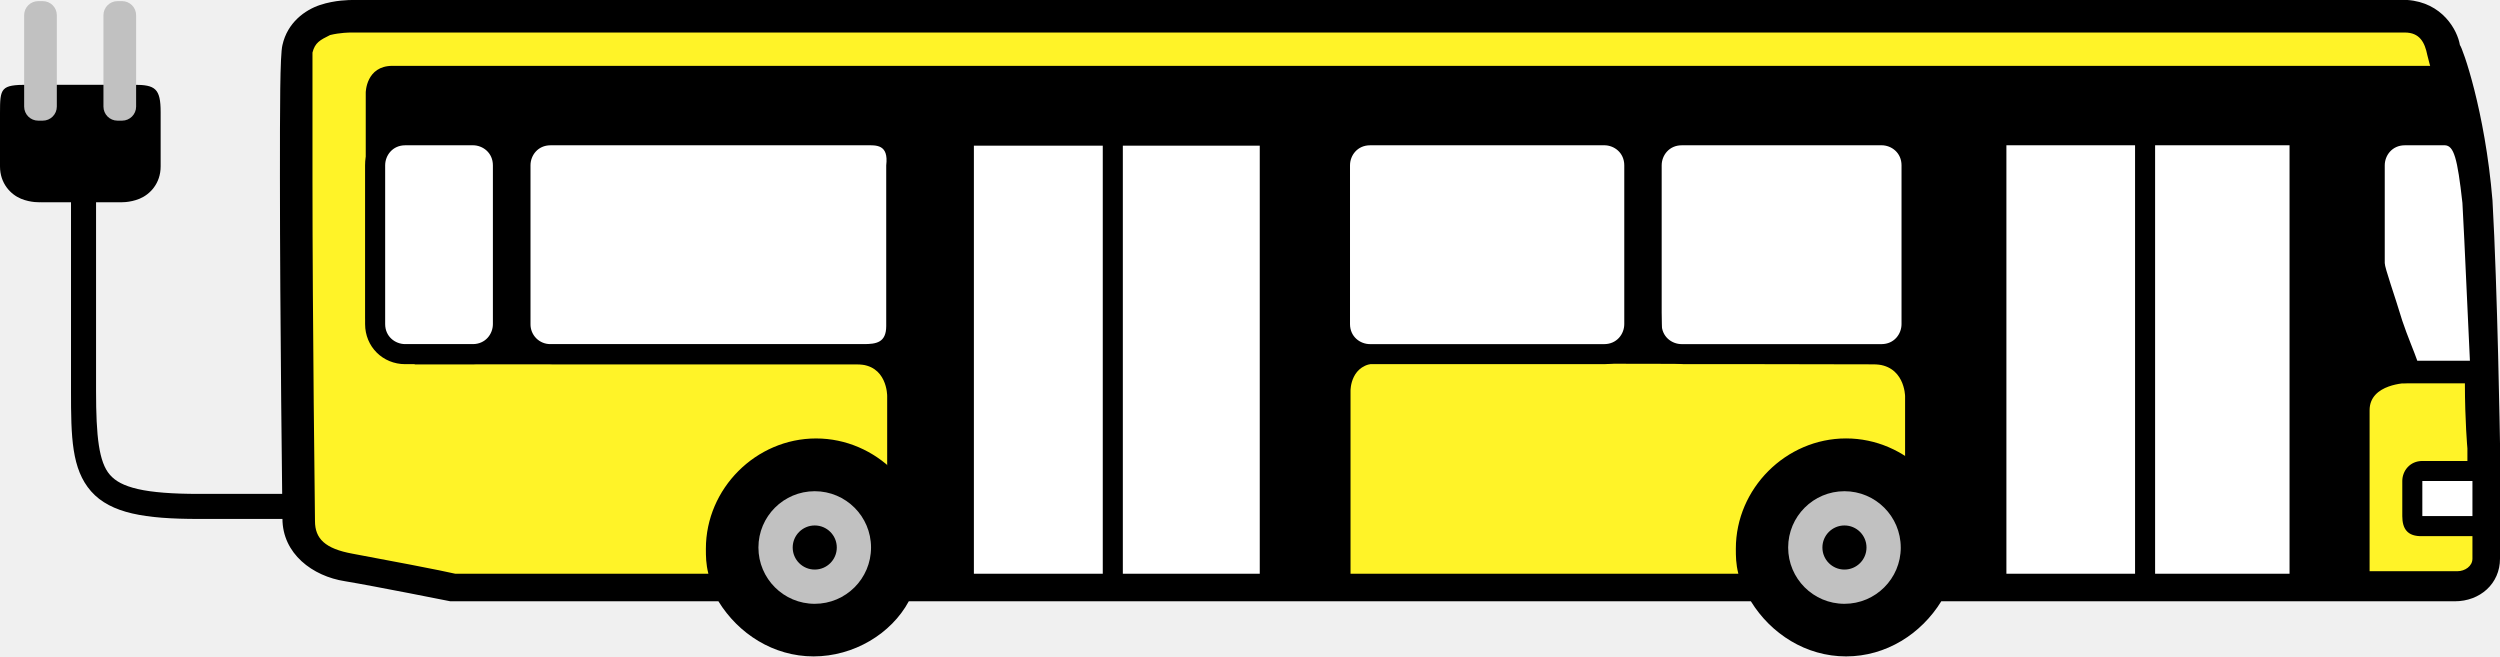
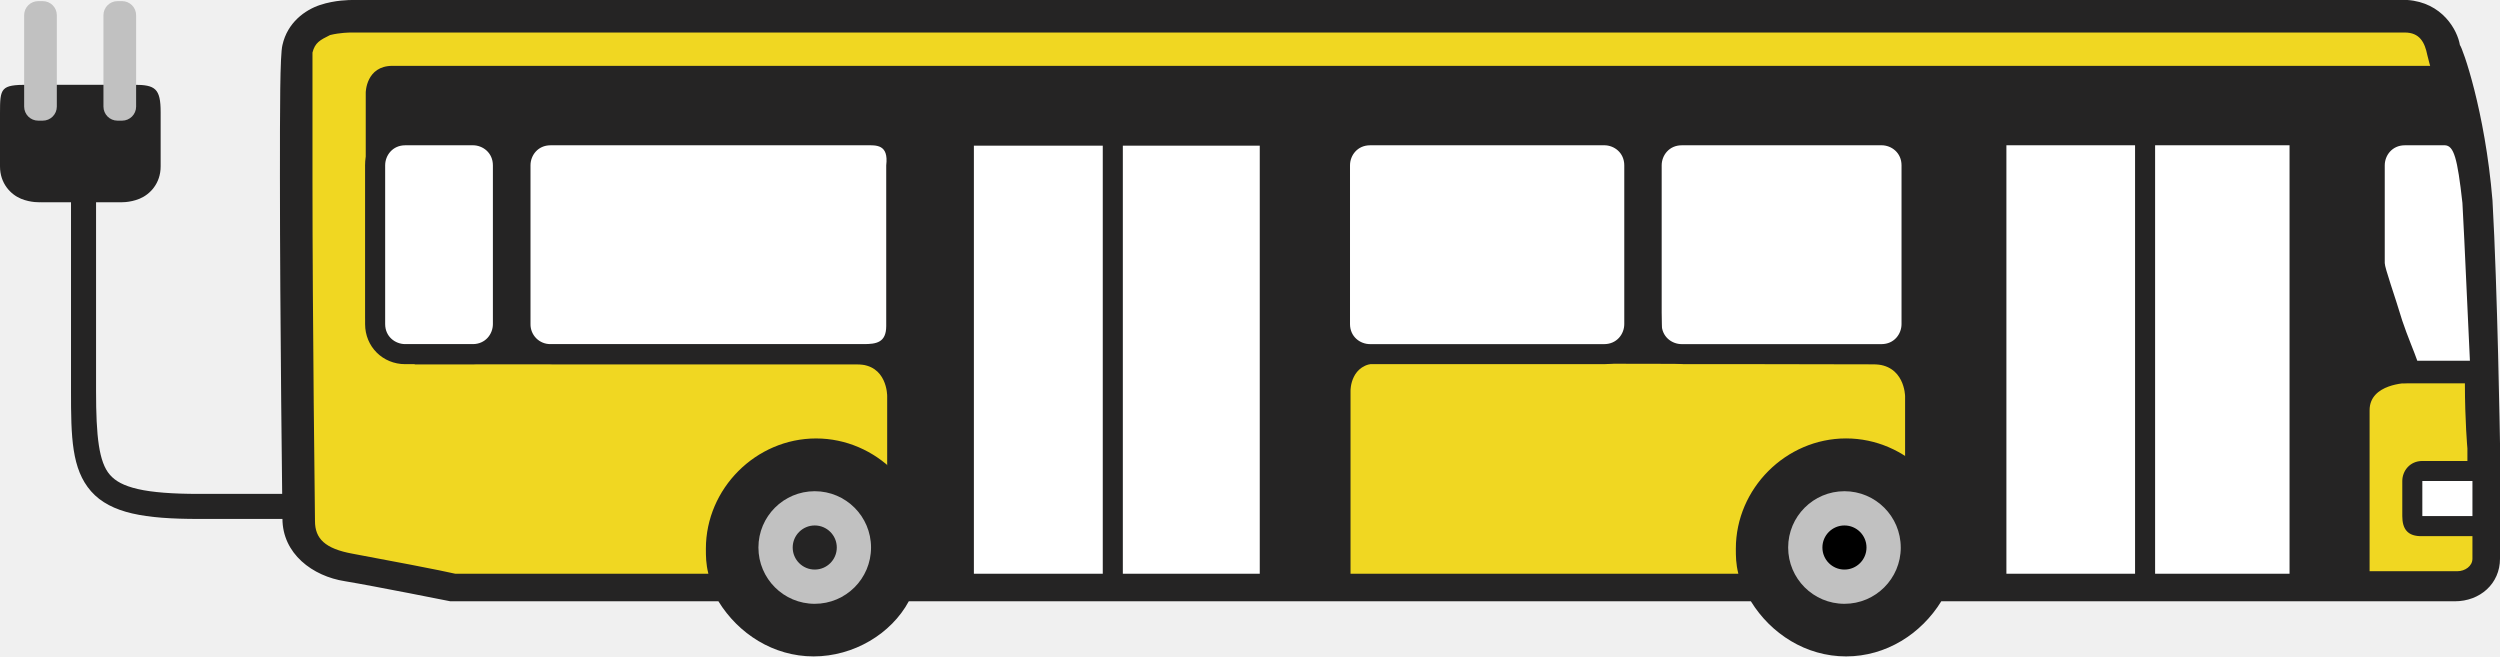
- <svg xmlns="http://www.w3.org/2000/svg" height="26.199" width="99.783" viewBox="-255 347 99.783 26.199">
-   <g transform="translate(4.766 -36.287)">
-     <path d="M-247.744 405.104l5.774 1.589h80.296l1.166-.742-.212-15.519-2.066-6.462h-83.792l-1.378 1.007z" fill="#fff328" />
-     <path d="M-243.204 397.829h17.642c1.218 0 1.206 1.262 1.206 1.262v3.378l.857 4.138 17.637.056v-7.79s-.01-1.088 1.086-1.086l19.775.038c1.262.002 1.273 1.273 1.273 1.273v3.071l2.06 4.607 16.48-.038v-7.078c0-1.068 1.509-1.086 1.509-1.086l-1.543-4.646.264-4.555.636-.583h2.86l-.768-2.875h-81.87c-1.06 0-1.068 1.067-1.068 1.067v9.007l.281.75z" />
-     <path d="M-163.475 404.256l-.053-2.171 2.914.053v2.224zm2.808-5.985l-2.914-.106-1.641-4.237.264-4.555.636-.583h2.86l.795 2.384zm-19.492 8.422l.212-18.115 11.864.053.212 18.274zm-11.758-9.323l-1.483-.185-.398-8.077 1.828-.424 8.05.053.69.795-.107 7.203-.688.583zm-13.613-.052l-.847-.9.106-6.886.741-.9 10.196.185 1.033.9-.635 7.362-1.166.345zm-15.837 9.428l.053-18.009 12.236-.053.053 18.009zm-17.637-10.223l.794.9 13.295.107 1.006-1.007-.106-7.044-.794-.848h-13.4l-.583.636zm-5.884.215l.974.75 3.52.037.787-.749-.225-7.528-1.16-.45-3.097-.007-.689.688z" fill="#fff" />
-     <path d="M-245.694 383.287c-.1 0-.699-.001-1.299.199s-1.3.7-1.5 1.6c-.1.4-.1 2.5-.1 5.3 0 5.6.1 13.6.1 13.6 0 1.4 1.2 2.3 2.5 2.5 1.2.2 4.2.8 4.2.8h10.701c.8 1.3 2.198 2.2 3.798 2.2s3.101-.9 3.801-2.2h33.61c.8 1.3 2.2 2.2 3.8 2.2 1.6 0 3-.9 3.8-2.2h20.5c1 0 1.8-.7 1.8-1.7v-4.6s-.1-6.2-.3-9.7c-.3-3.6-1.2-6.1-1.3-6.2-.1-.6-.701-1.7-2.101-1.8h-81.908zm-.1 1.298h82.01c.6 0 .8.4.9.9.212.869.514 1.717.752 2.875l-1.851.026c-.9.013-1.6.7-1.6 1.6v3.9c0 .9 1.399 4.4 1.399 4.4.1.2.2.3.4.3h2.4c0 1.5.1 2.6.1 2.6v.5h-1.799c-.5 0-.8.4-.8.8v1.4c0 .5.2.819.8.8h2v.9c0 .3-.301.5-.601.5h-5.799v-17.4c0-.1-.002-.2-.102-.3-.1-.1-.198-.1-.298-.1h-12.202c-.1 0-.198 0-.298.1-.1.1-.1.201-.1.3v17.5h-1.3c.1-.3.099-.6.099-1 0-2.4-2-4.4-4.4-4.4-2.4 0-4.399 2-4.399 4.4 0 .3 0 .6.1 1h-18.301v-17.485a.4.4 0 00-.4-.4h-12.21a.4.4 0 00-.4.4v17.486h-1.2c.1-.3.1-.6.1-1 0-2.4-2-4.4-4.4-4.4-2.4 0-4.398 2-4.398 4.4 0 .3 0 .6.1 1h-10.1c-.4-.1-3.002-.6-4.102-.8-1.1-.2-1.5-.602-1.5-1.302 0 0-.1-8-.1-13.6v-5.099c.1-.4.302-.5.702-.7.4-.1.798-.1.798-.1zm2.202 3.702c-.9 0-1.602.7-1.602 1.6v6.335c0 .9.702 1.6 1.602 1.6h2.699c.9 0 1.6-.7 1.6-1.6v-6.336c0-.9-.7-1.6-1.6-1.6zm5.898 0c-.9 0-1.6.7-1.6 1.6v6.335c0 .9.7 1.6 1.6 1.6h12.5c.9 0 1.602-.7 1.602-1.6v-6.336c0-.905-.802-1.6-1.602-1.6zm32.611 0c-.9 0-1.601.7-1.601 1.6v6.335c0 .9.701 1.6 1.601 1.6h9.348c.9 0 1.6-.7 1.6-1.6v-6.336c0-.9-.7-1.6-1.6-1.6zm12.54 0c-.9 0-1.6.7-1.6 1.6v6.335c0 .9.7 1.6 1.6 1.6h7.974c.9 0 1.6-.7 1.6-1.6v-6.336c0-.905-.8-1.6-1.6-1.6zm-51.05.798h2.7c.4 0 .8.301.8.801v6.336c0 .4-.3.799-.8.799h-2.7c-.4 0-.8-.299-.8-.799v-6.336c0-.4.3-.8.8-.8zm5.8 0h12.599c.4 0 .902-.047.8.801v6.416c-.001.662-.4.719-.9.719h-12.5a.787.787 0 01-.798-.799v-6.336c0-.4.298-.8.798-.8zm32.71 0h9.348c.4 0 .799.301.799.801v6.336c0 .4-.3.8-.8.8h-9.347c-.4 0-.8-.3-.8-.8v-6.336c0-.4.3-.8.8-.8zm12.44 0h7.975c.4 0 .798.301.798.801v6.336c0 .4-.298.8-.798.8h-7.976c-.4 0-.799-.3-.799-.8v-6.336c0-.4.3-.8.8-.8zm12.959 0h5.135v17.102h-5.135zm5.935 0h5.366v17.102h-5.366zm9.965 0h1.6c.359.015.501.501.701 2.301.1 1.8.199 4.3.299 6.3h-2.1c-.1-.3-.4-1-.6-1.6-.3-1-.699-2.1-.699-2.3v-3.9c0-.4.3-.8.8-.8zm-57.111.016h5.144v17.086h-5.144zm5.945 0h5.465v17.086h-5.465zm-12.244 12.885c1.8 0 3.201 1.4 3.201 3.2 0 1.8-1.401 3.2-3.201 3.2s-3.2-1.4-3.2-3.2c0-1.8 1.4-3.2 3.2-3.2zm41.211 0c1.8 0 3.2 1.4 3.2 3.2 0 1.8-1.5 3.2-3.2 3.2-1.8 0-3.201-1.4-3.201-3.2 0-1.8 1.401-3.2 3.201-3.2zm22.9.5h2v1.4h-2z" />
-     <path d="M-223.764 405.14a3.483 3.483 0 01-3.484 3.483 3.483 3.483 0 01-3.483-3.483 3.483 3.483 0 013.483-3.483 3.483 3.483 0 013.484 3.483z" paint-order="stroke fill markers" />
-     <path d="M-225 405.14a2.247 2.247 0 01-2.248 2.247 2.247 2.247 0 01-2.247-2.247 2.247 2.247 0 012.247-2.247A2.247 2.247 0 01-225 405.14z" fill="#c1c1c1" paint-order="stroke fill markers" />
-     <path d="M-226.367 405.14a.88.88 0 01-.88.88.88.88 0 01-.88-.88.88.88 0 01.88-.88.88.88 0 01.88.88zm43.702 0a3.483 3.483 0 01-3.483 3.483 3.483 3.483 0 01-3.483-3.483 3.483 3.483 0 013.483-3.483 3.483 3.483 0 013.483 3.483z" paint-order="stroke fill markers" />
-     <path d="M-183.9 405.14a2.247 2.247 0 01-2.248 2.247 2.247 2.247 0 01-2.247-2.247 2.247 2.247 0 012.247-2.247 2.247 2.247 0 012.247 2.247z" fill="#c1c1c1" paint-order="stroke fill markers" />
-     <path d="M-185.268 405.14a.88.88 0 01-.88.88.88.88 0 01-.88-.88.88.88 0 01.88-.88.88.88 0 01.88.88z" paint-order="stroke fill markers" />
-     <path style="line-height:normal;font-variant-ligatures:normal;font-variant-position:normal;font-variant-caps:normal;font-variant-numeric:normal;font-variant-alternates:normal;font-feature-settings:normal;text-indent:0;text-align:start;text-decoration-line:none;text-decoration-style:solid;text-decoration-color:#000;text-transform:none;text-orientation:mixed;white-space:normal;shape-padding:0;isolation:auto;mix-blend-mode:normal;solid-color:#000;solid-opacity:1" d="M-259.766 387.796v2.132c0 .684.428 1.12.836 1.29.408.17.8.14.8.14l-.024.003h3.188l-.025-.002s.393.028.8-.142c.408-.17.837-.605.837-1.29v-2.161c0-.945-.213-1.095-1.061-1.095h-4.244c-1.075 0-1.107.126-1.107 1.125z" color="#000" font-weight="400" font-family="sans-serif" overflow="visible" />
-     <rect width="1.304" height="4.771" x="-258.802" y="383.332" ry=".561" fill="#c1c1c1" paint-order="stroke fill markers" />
-     <rect ry=".561" y="383.332" x="-255.637" height="4.771" width="1.304" fill="#c1c1c1" paint-order="stroke fill markers" />
-     <path style="line-height:normal;font-variant-ligatures:normal;font-variant-position:normal;font-variant-caps:normal;font-variant-numeric:normal;font-variant-alternates:normal;font-feature-settings:normal;text-indent:0;text-align:start;text-decoration-line:none;text-decoration-style:solid;text-decoration-color:#000;text-transform:none;text-orientation:mixed;white-space:normal;shape-padding:0;isolation:auto;mix-blend-mode:normal;solid-color:#000;solid-opacity:1" d="M-256.932 390.207v8.686c0 1.84.023 3.116.801 4.003.39.444.945.724 1.645.885.7.161 1.558.219 2.662.219h3.761v-1h-3.761c-1.067 0-1.866-.062-2.438-.193-.571-.132-.897-.317-1.117-.569-.44-.503-.553-1.53-.553-3.345v-8.686z" color="#000" font-weight="400" font-family="sans-serif" overflow="visible" />
+ <svg xmlns="http://www.w3.org/2000/svg" height="26.199" width="99.783" viewBox="-255 347 99.783 26.199" version="1.1" id="svg30">
+   <defs id="defs34" />
+   <g transform="translate(4.766 -36.287)" id="g28">
+     <path d="M-247.744 405.104l5.774 1.589h80.296l1.166-.742-.212-15.519-2.066-6.462h-83.792l-1.378 1.007z" fill="#fff328" id="path2" style="fill:#f0d722;fill-opacity:1" />
+     <path d="M-243.204 397.829h17.642c1.218 0 1.206 1.262 1.206 1.262v3.378l.857 4.138 17.637.056v-7.79s-.01-1.088 1.086-1.086l19.775.038c1.262.002 1.273 1.273 1.273 1.273v3.071l2.06 4.607 16.48-.038v-7.078c0-1.068 1.509-1.086 1.509-1.086l-1.543-4.646.264-4.555.636-.583h2.86l-.768-2.875h-81.87c-1.06 0-1.068 1.067-1.068 1.067v9.007l.281.75z" id="path4" style="fill:#252424;fill-opacity:1" />
+     <path d="M-163.475 404.256l-.053-2.171 2.914.053v2.224zm2.808-5.985l-2.914-.106-1.641-4.237.264-4.555.636-.583h2.86l.795 2.384zm-19.492 8.422l.212-18.115 11.864.053.212 18.274zm-11.758-9.323l-1.483-.185-.398-8.077 1.828-.424 8.05.053.69.795-.107 7.203-.688.583zm-13.613-.052l-.847-.9.106-6.886.741-.9 10.196.185 1.033.9-.635 7.362-1.166.345zm-15.837 9.428l.053-18.009 12.236-.053.053 18.009zm-17.637-10.223l.794.9 13.295.107 1.006-1.007-.106-7.044-.794-.848h-13.4l-.583.636zm-5.884.215l.974.75 3.52.037.787-.749-.225-7.528-1.16-.45-3.097-.007-.689.688z" fill="#fff" id="path6" />
+     <path d="M-245.694 383.287c-.1 0-.699-.001-1.299.199s-1.3.7-1.5 1.6c-.1.4-.1 2.5-.1 5.3 0 5.6.1 13.6.1 13.6 0 1.4 1.2 2.3 2.5 2.5 1.2.2 4.2.8 4.2.8h10.701c.8 1.3 2.198 2.2 3.798 2.2s3.101-.9 3.801-2.2h33.61c.8 1.3 2.2 2.2 3.8 2.2 1.6 0 3-.9 3.8-2.2h20.5c1 0 1.8-.7 1.8-1.7v-4.6s-.1-6.2-.3-9.7c-.3-3.6-1.2-6.1-1.3-6.2-.1-.6-.701-1.7-2.101-1.8h-81.908zm-.1 1.298h82.01c.6 0 .8.4.9.9.212.869.514 1.717.752 2.875l-1.851.026c-.9.013-1.6.7-1.6 1.6v3.9c0 .9 1.399 4.4 1.399 4.4.1.2.2.3.4.3h2.4c0 1.5.1 2.6.1 2.6v.5h-1.799c-.5 0-.8.4-.8.8v1.4c0 .5.2.819.8.8h2v.9c0 .3-.301.5-.601.5h-5.799v-17.4c0-.1-.002-.2-.102-.3-.1-.1-.198-.1-.298-.1h-12.202c-.1 0-.198 0-.298.1-.1.1-.1.201-.1.3v17.5h-1.3c.1-.3.099-.6.099-1 0-2.4-2-4.4-4.4-4.4-2.4 0-4.399 2-4.399 4.4 0 .3 0 .6.1 1h-18.301v-17.485a.4.4 0 00-.4-.4h-12.21a.4.4 0 00-.4.4v17.486h-1.2c.1-.3.1-.6.1-1 0-2.4-2-4.4-4.4-4.4-2.4 0-4.398 2-4.398 4.4 0 .3 0 .6.1 1h-10.1c-.4-.1-3.002-.6-4.102-.8-1.1-.2-1.5-.602-1.5-1.302 0 0-.1-8-.1-13.6v-5.099c.1-.4.302-.5.702-.7.4-.1.798-.1.798-.1zm2.202 3.702c-.9 0-1.602.7-1.602 1.6v6.335c0 .9.702 1.6 1.602 1.6h2.699c.9 0 1.6-.7 1.6-1.6v-6.336c0-.9-.7-1.6-1.6-1.6zm5.898 0c-.9 0-1.6.7-1.6 1.6v6.335c0 .9.7 1.6 1.6 1.6h12.5c.9 0 1.602-.7 1.602-1.6v-6.336c0-.905-.802-1.6-1.602-1.6zm32.611 0c-.9 0-1.601.7-1.601 1.6v6.335c0 .9.701 1.6 1.601 1.6h9.348c.9 0 1.6-.7 1.6-1.6v-6.336c0-.9-.7-1.6-1.6-1.6zm12.54 0c-.9 0-1.6.7-1.6 1.6v6.335c0 .9.7 1.6 1.6 1.6h7.974c.9 0 1.6-.7 1.6-1.6v-6.336c0-.905-.8-1.6-1.6-1.6zm-51.05.798h2.7c.4 0 .8.301.8.801v6.336c0 .4-.3.799-.8.799h-2.7c-.4 0-.8-.299-.8-.799v-6.336c0-.4.3-.8.8-.8zm5.8 0h12.599c.4 0 .902-.047.8.801v6.416c-.001.662-.4.719-.9.719h-12.5a.787.787 0 01-.798-.799v-6.336c0-.4.298-.8.798-.8zm32.71 0h9.348c.4 0 .799.301.799.801v6.336c0 .4-.3.8-.8.8h-9.347c-.4 0-.8-.3-.8-.8v-6.336c0-.4.3-.8.8-.8zm12.44 0h7.975c.4 0 .798.301.798.801v6.336c0 .4-.298.8-.798.8h-7.976c-.4 0-.799-.3-.799-.8v-6.336c0-.4.3-.8.8-.8zm12.959 0h5.135v17.102h-5.135zm5.935 0h5.366v17.102h-5.366zm9.965 0h1.6c.359.015.501.501.701 2.301.1 1.8.199 4.3.299 6.3h-2.1c-.1-.3-.4-1-.6-1.6-.3-1-.699-2.1-.699-2.3v-3.9c0-.4.3-.8.8-.8zm-57.111.016h5.144v17.086h-5.144zm5.945 0h5.465v17.086h-5.465zm-12.244 12.885c1.8 0 3.201 1.4 3.201 3.2 0 1.8-1.401 3.2-3.201 3.2s-3.2-1.4-3.2-3.2c0-1.8 1.4-3.2 3.2-3.2zm41.211 0c1.8 0 3.2 1.4 3.2 3.2 0 1.8-1.5 3.2-3.2 3.2-1.8 0-3.201-1.4-3.201-3.2 0-1.8 1.401-3.2 3.201-3.2zm22.9.5h2v1.4h-2z" id="path8" style="fill:#252424;fill-opacity:1" />
+     <path d="M-223.764 405.14a3.483 3.483 0 01-3.484 3.483 3.483 3.483 0 01-3.483-3.483 3.483 3.483 0 013.483-3.483 3.483 3.483 0 013.484 3.483z" paint-order="stroke fill markers" id="path10" style="fill:#252424;fill-opacity:1" />
+     <path d="M-225 405.14a2.247 2.247 0 01-2.248 2.247 2.247 2.247 0 01-2.247-2.247 2.247 2.247 0 012.247-2.247A2.247 2.247 0 01-225 405.14z" fill="#c1c1c1" paint-order="stroke fill markers" id="path12" />
+     <path d="M-226.367 405.14a.88.88 0 01-.88.88.88.88 0 01-.88-.88.88.88 0 01.88-.88.88.88 0 01.88.88zm43.702 0a3.483 3.483 0 01-3.483 3.483 3.483 3.483 0 01-3.483-3.483 3.483 3.483 0 013.483-3.483 3.483 3.483 0 013.483 3.483z" paint-order="stroke fill markers" id="path14" style="fill:#252424;fill-opacity:1" />
+     <path d="M-183.9 405.14a2.247 2.247 0 01-2.248 2.247 2.247 2.247 0 01-2.247-2.247 2.247 2.247 0 012.247-2.247 2.247 2.247 0 012.247 2.247z" fill="#c1c1c1" paint-order="stroke fill markers" id="path16" />
+     <path d="M-185.268 405.14a.88.88 0 01-.88.88.88.88 0 01-.88-.88.88.88 0 01.88-.88.88.88 0 01.88.88z" paint-order="stroke fill markers" id="path18" />
+     <path style="line-height:normal;font-variant-ligatures:normal;font-variant-position:normal;font-variant-caps:normal;font-variant-numeric:normal;font-variant-alternates:normal;font-feature-settings:normal;text-indent:0;text-align:start;text-decoration-line:none;text-decoration-style:solid;text-decoration-color:#000;text-transform:none;text-orientation:mixed;white-space:normal;shape-padding:0;isolation:auto;mix-blend-mode:normal;solid-color:#000;solid-opacity:1;fill:#252424;fill-opacity:1" d="M-259.766 387.796v2.132c0 .684.428 1.12.836 1.29.408.17.8.14.8.14l-.024.003h3.188l-.025-.002s.393.028.8-.142c.408-.17.837-.605.837-1.29v-2.161c0-.945-.213-1.095-1.061-1.095h-4.244c-1.075 0-1.107.126-1.107 1.125z" color="#000" font-weight="400" font-family="sans-serif" overflow="visible" id="path20" />
+     <rect width="1.304" height="4.771" x="-258.802" y="383.332" ry=".561" fill="#c1c1c1" paint-order="stroke fill markers" id="rect22" />
+     <rect ry=".561" y="383.332" x="-255.637" height="4.771" width="1.304" fill="#c1c1c1" paint-order="stroke fill markers" id="rect24" />
+     <path style="line-height:normal;font-variant-ligatures:normal;font-variant-position:normal;font-variant-caps:normal;font-variant-numeric:normal;font-variant-alternates:normal;font-feature-settings:normal;text-indent:0;text-align:start;text-decoration-line:none;text-decoration-style:solid;text-decoration-color:#000;text-transform:none;text-orientation:mixed;white-space:normal;shape-padding:0;isolation:auto;mix-blend-mode:normal;solid-color:#000;solid-opacity:1;fill:#252424;fill-opacity:1" d="M-256.932 390.207v8.686c0 1.84.023 3.116.801 4.003.39.444.945.724 1.645.885.7.161 1.558.219 2.662.219h3.761v-1h-3.761c-1.067 0-1.866-.062-2.438-.193-.571-.132-.897-.317-1.117-.569-.44-.503-.553-1.53-.553-3.345v-8.686z" color="#000" font-weight="400" font-family="sans-serif" overflow="visible" id="path26" />
  </g>
</svg>
